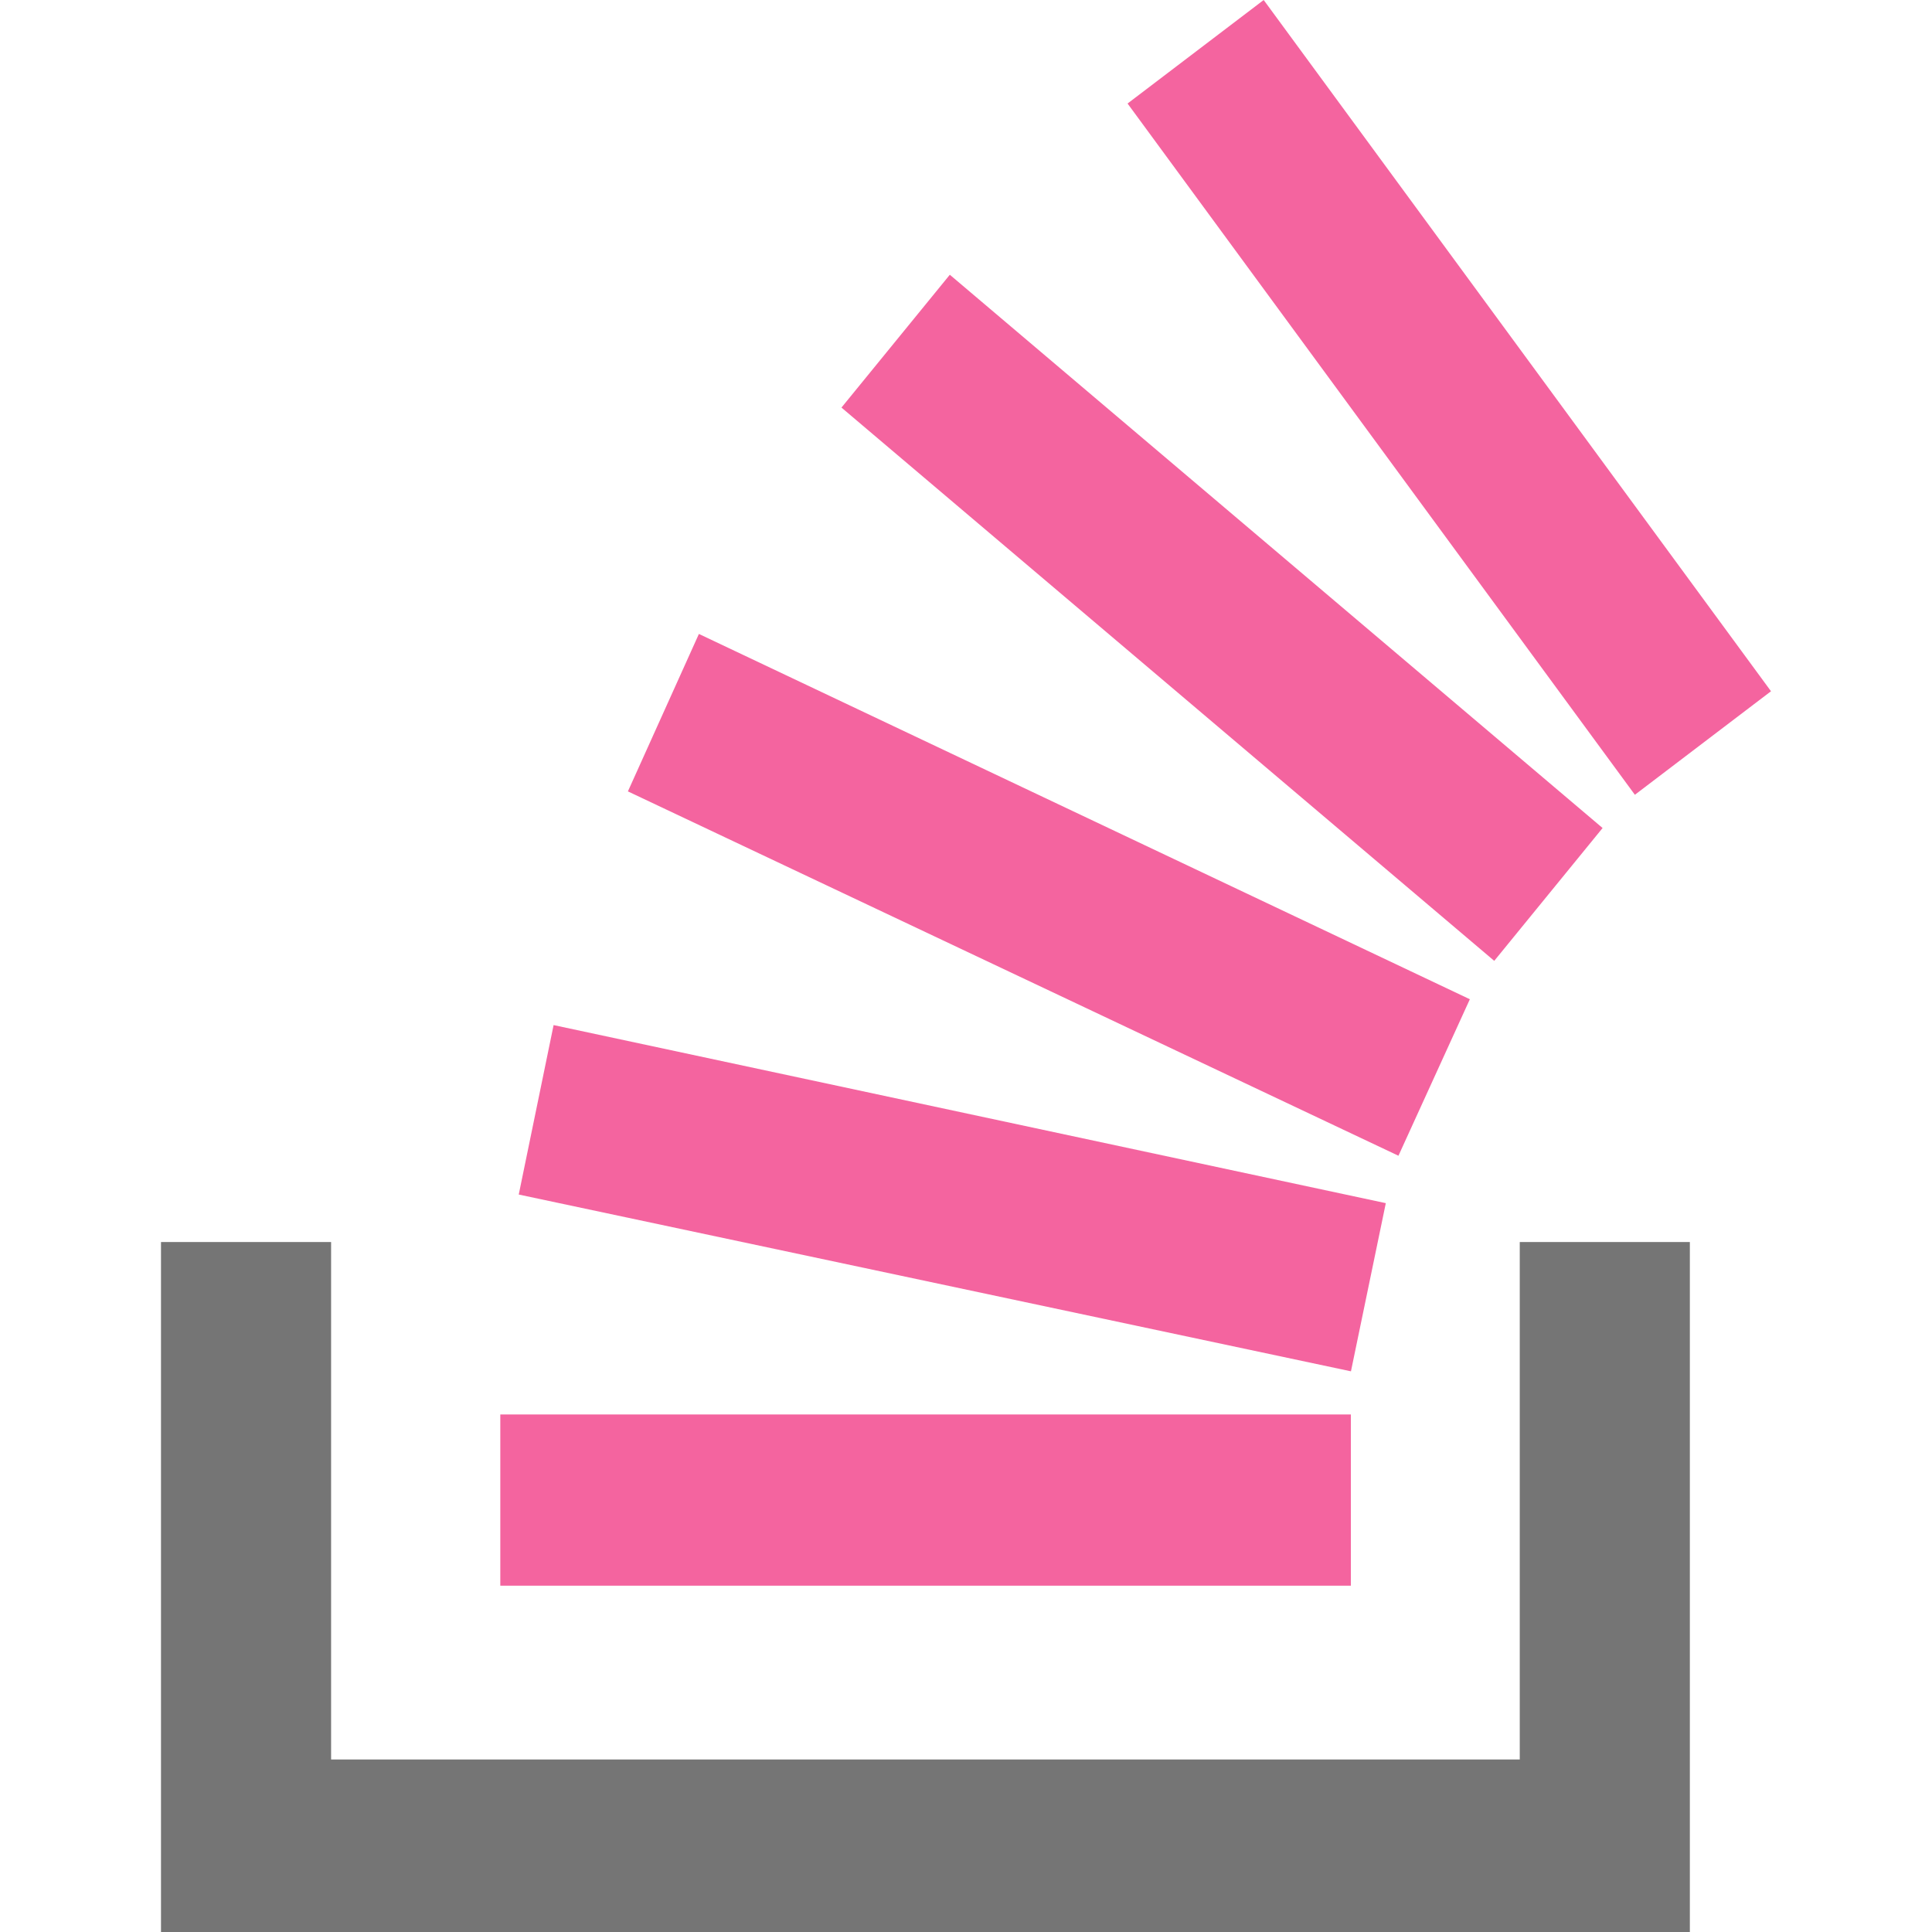
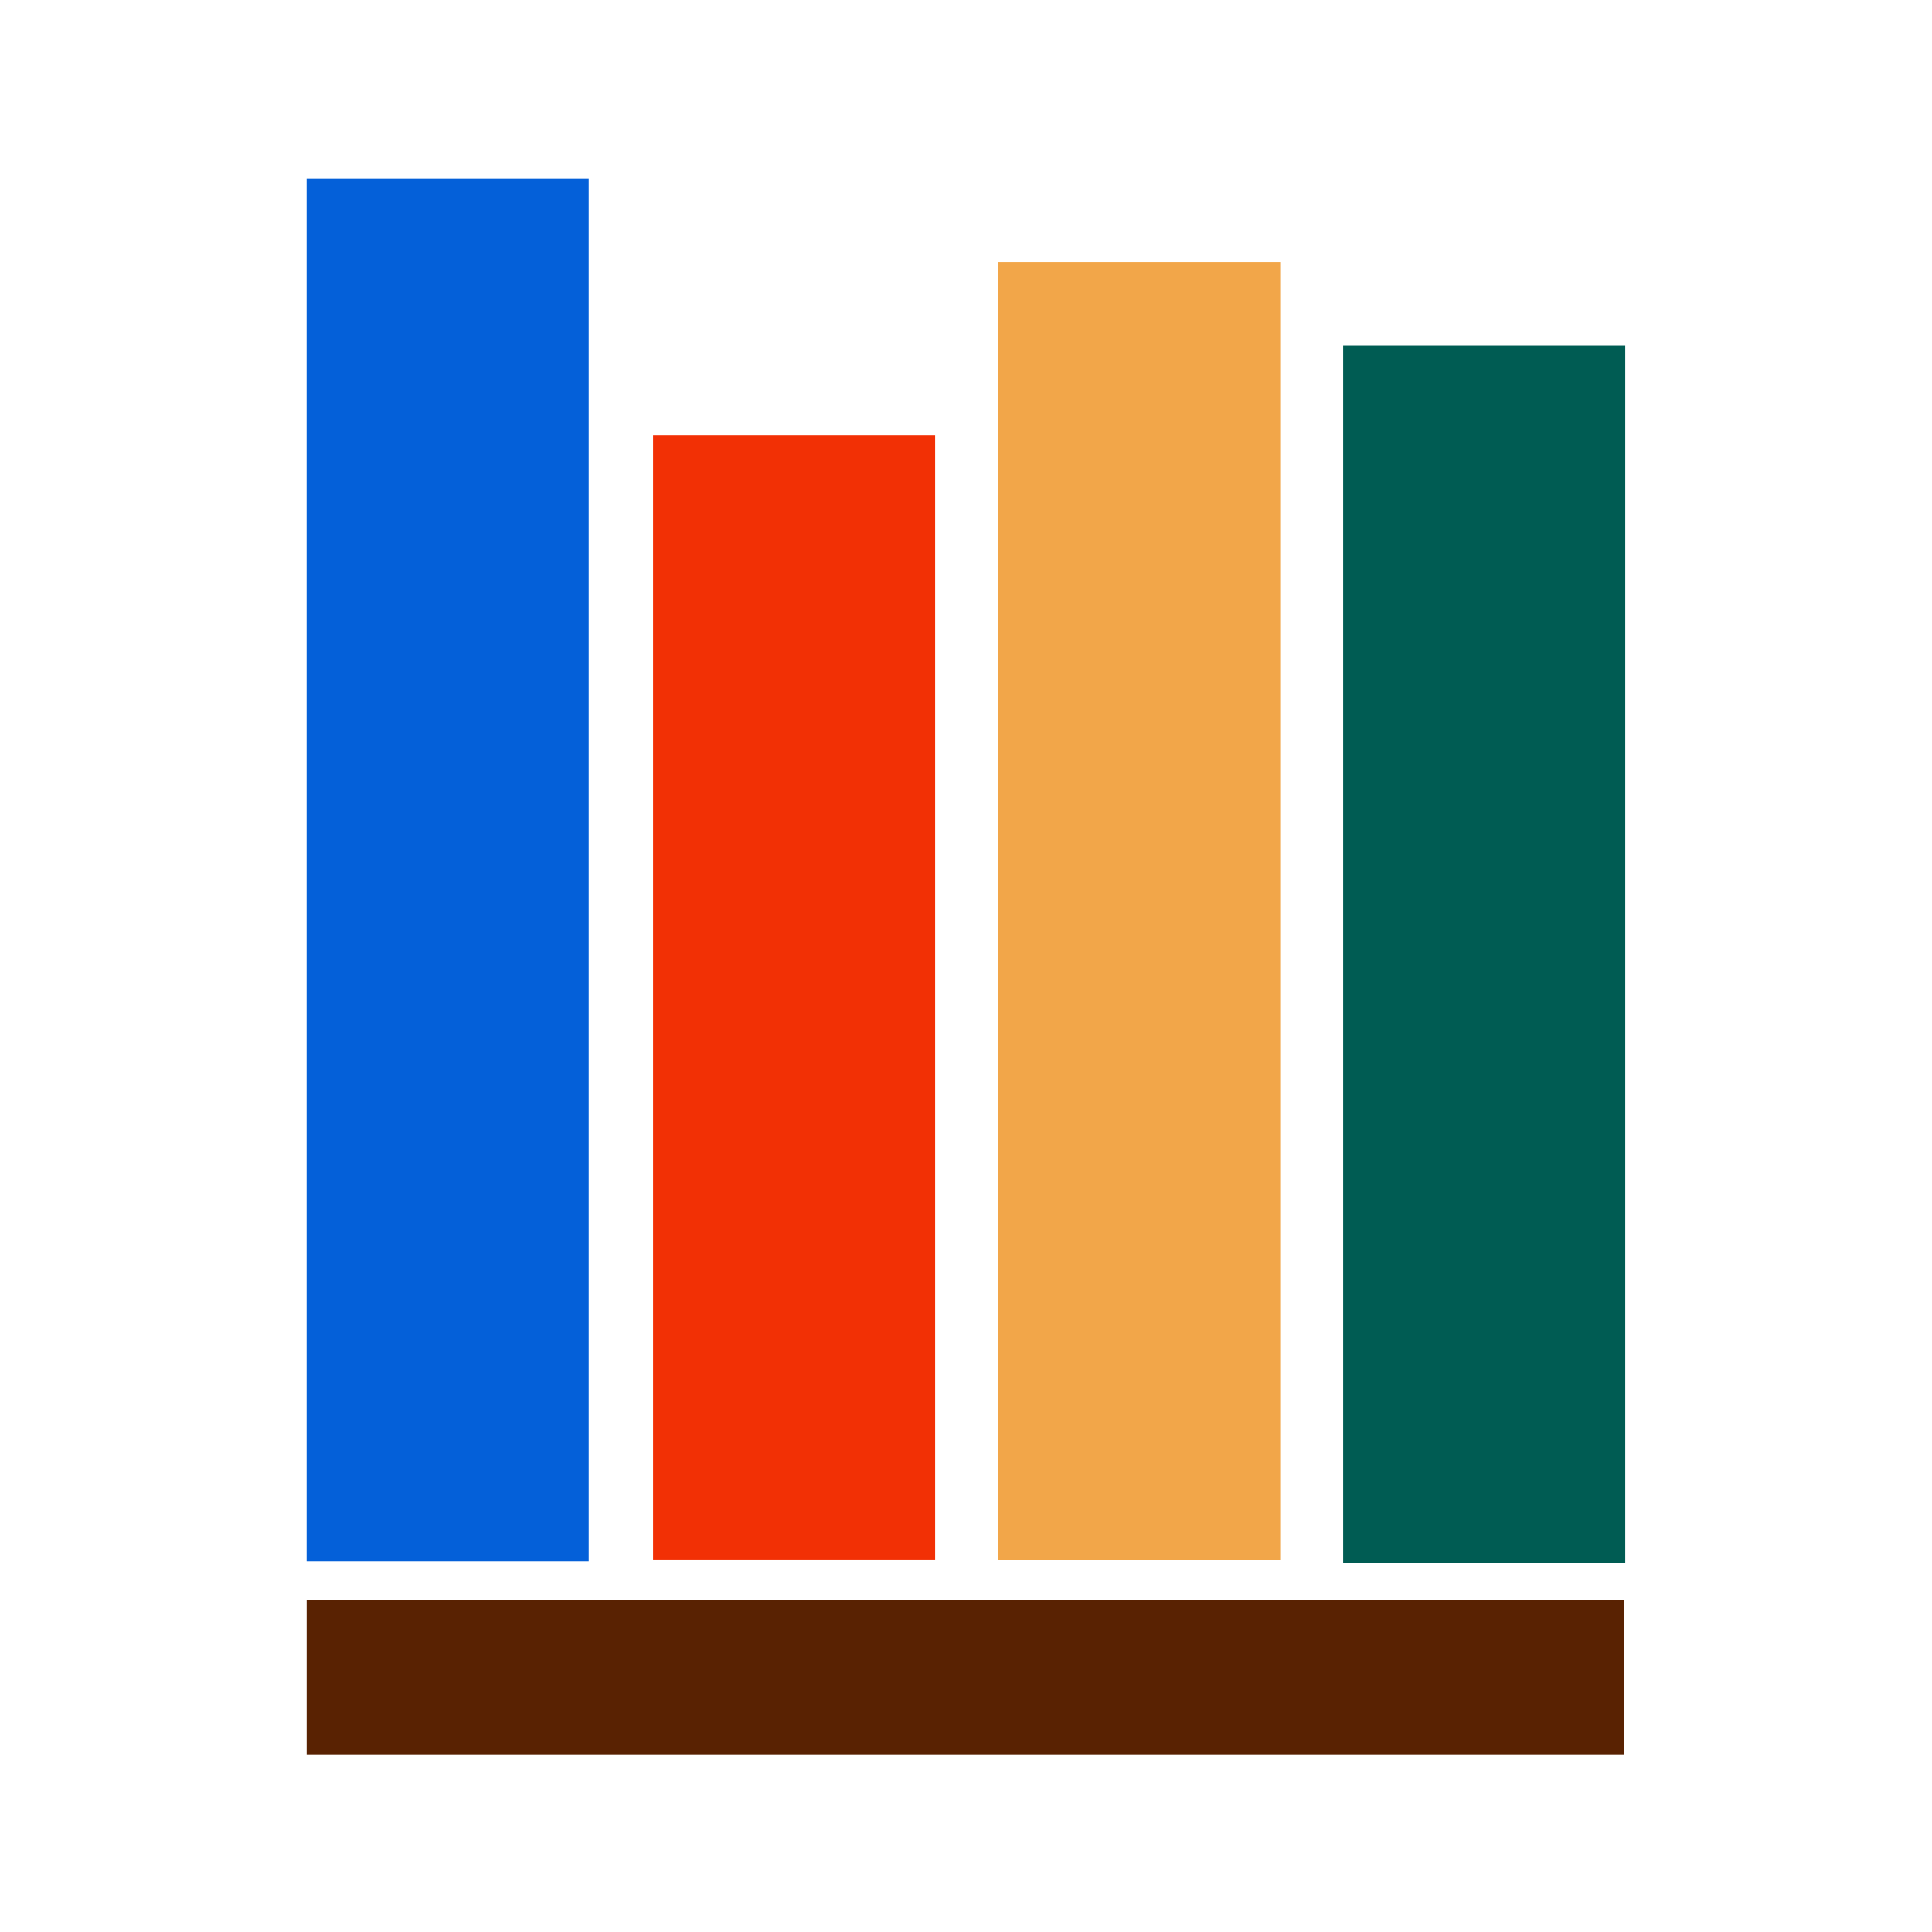
- <svg xmlns="http://www.w3.org/2000/svg" enable-background="new 0 0 24 24" height="512" viewBox="0 0 24 24" width="512">
-   <g fill="#f4649f">
-     <path d="m6.444 14.839 10.338 2.196.433-2.089-10.338-2.212z" />
-     <path d="m6.215 17.571h10.566v2.127h-10.566z" />
-     <path d="m7.8 9.831 9.572 4.526.887-1.944-9.577-4.538z" />
-     <path d="m17.373 14.358-.001-.001-.001.001z" />
+ <svg xmlns="http://www.w3.org/2000/svg" width="500" zoomAndPan="magnify" viewBox="0 0 375 375" height="500" preserveAspectRatio="xMidYMid meet" version="1.0">
+   <defs>
+     <clipPath id="id1">
+       <path d="M 59.516 34.57 L 114.266 34.57 L 114.266 303.07 L 59.516 303.07 Z M 59.516 34.57 " clip-rule="nonzero" />
+     </clipPath>
+     <clipPath id="id2">
+       <path d="M 126.762 84.461 L 181.512 84.461 L 181.512 302.711 L 126.762 302.711 Z M 126.762 84.461 " clip-rule="nonzero" />
+     </clipPath>
+     <clipPath id="id3">
+       <path d="M 193.738 50.84 L 248.488 50.84 L 248.488 302.84 L 193.738 302.84 Z M 193.738 50.84 " clip-rule="nonzero" />
+     </clipPath>
+     <clipPath id="id4">
+       <path d="M 260.711 67.109 L 315.461 67.109 L 315.461 303.355 L 260.711 303.355 Z M 260.711 67.109 " clip-rule="nonzero" />
+     </clipPath>
+     <clipPath id="id5">
+       <path d="M 59.516 310.605 L 315.266 310.605 L 315.266 340.605 L 59.516 340.605 Z M 59.516 310.605 " clip-rule="nonzero" />
+     </clipPath>
+   </defs>
+   <g clip-path="url(#id1)">
+     <path fill="#0460d9" d="M 59.516 34.598 L 114.266 34.598 L 114.266 303.043 L 59.516 303.043 L 59.516 34.598 " fill-opacity="1" fill-rule="nonzero" />
  </g>
-   <path d="m2 15.429v8.571h18.992v-8.571h-2.113v6.428h-14.766v-6.428z" fill="#757575" />
-   <path d="m10.453 5.063 8.109 6.873 1.346-1.65-8.109-6.873z" fill="#f4649f" />
-   <path d="m22 8.587-6.302-8.587-1.691 1.286 6.302 8.587z" fill="#f4649f" />
+   <g clip-path="url(#id2)">
+     <path fill="#f23005" d="M 126.762 84.48 L 181.512 84.48 L 181.512 302.691 L 126.762 302.691 L 126.762 84.48 " fill-opacity="1" fill-rule="nonzero" />
+   </g>
+   <g clip-path="url(#id3)">
+     <path fill="#f2a649" d="M 193.738 50.859 L 248.488 50.859 L 248.488 302.816 L 193.738 302.816 L 193.738 50.859 " fill-opacity="1" fill-rule="nonzero" />
+   </g>
+   <g clip-path="url(#id4)">
+     <path fill="#005c53" d="M 260.711 67.129 L 315.461 67.129 L 315.461 303.336 L 260.711 303.336 L 260.711 67.129 " fill-opacity="1" fill-rule="nonzero" />
+   </g>
+   <g clip-path="url(#id5)">
+     <path fill="#592202" d="M 59.523 310.605 L 315.258 310.605 L 315.258 340.605 L 59.523 340.605 L 59.523 310.605 " fill-opacity="1" fill-rule="nonzero" />
+   </g>
</svg>
